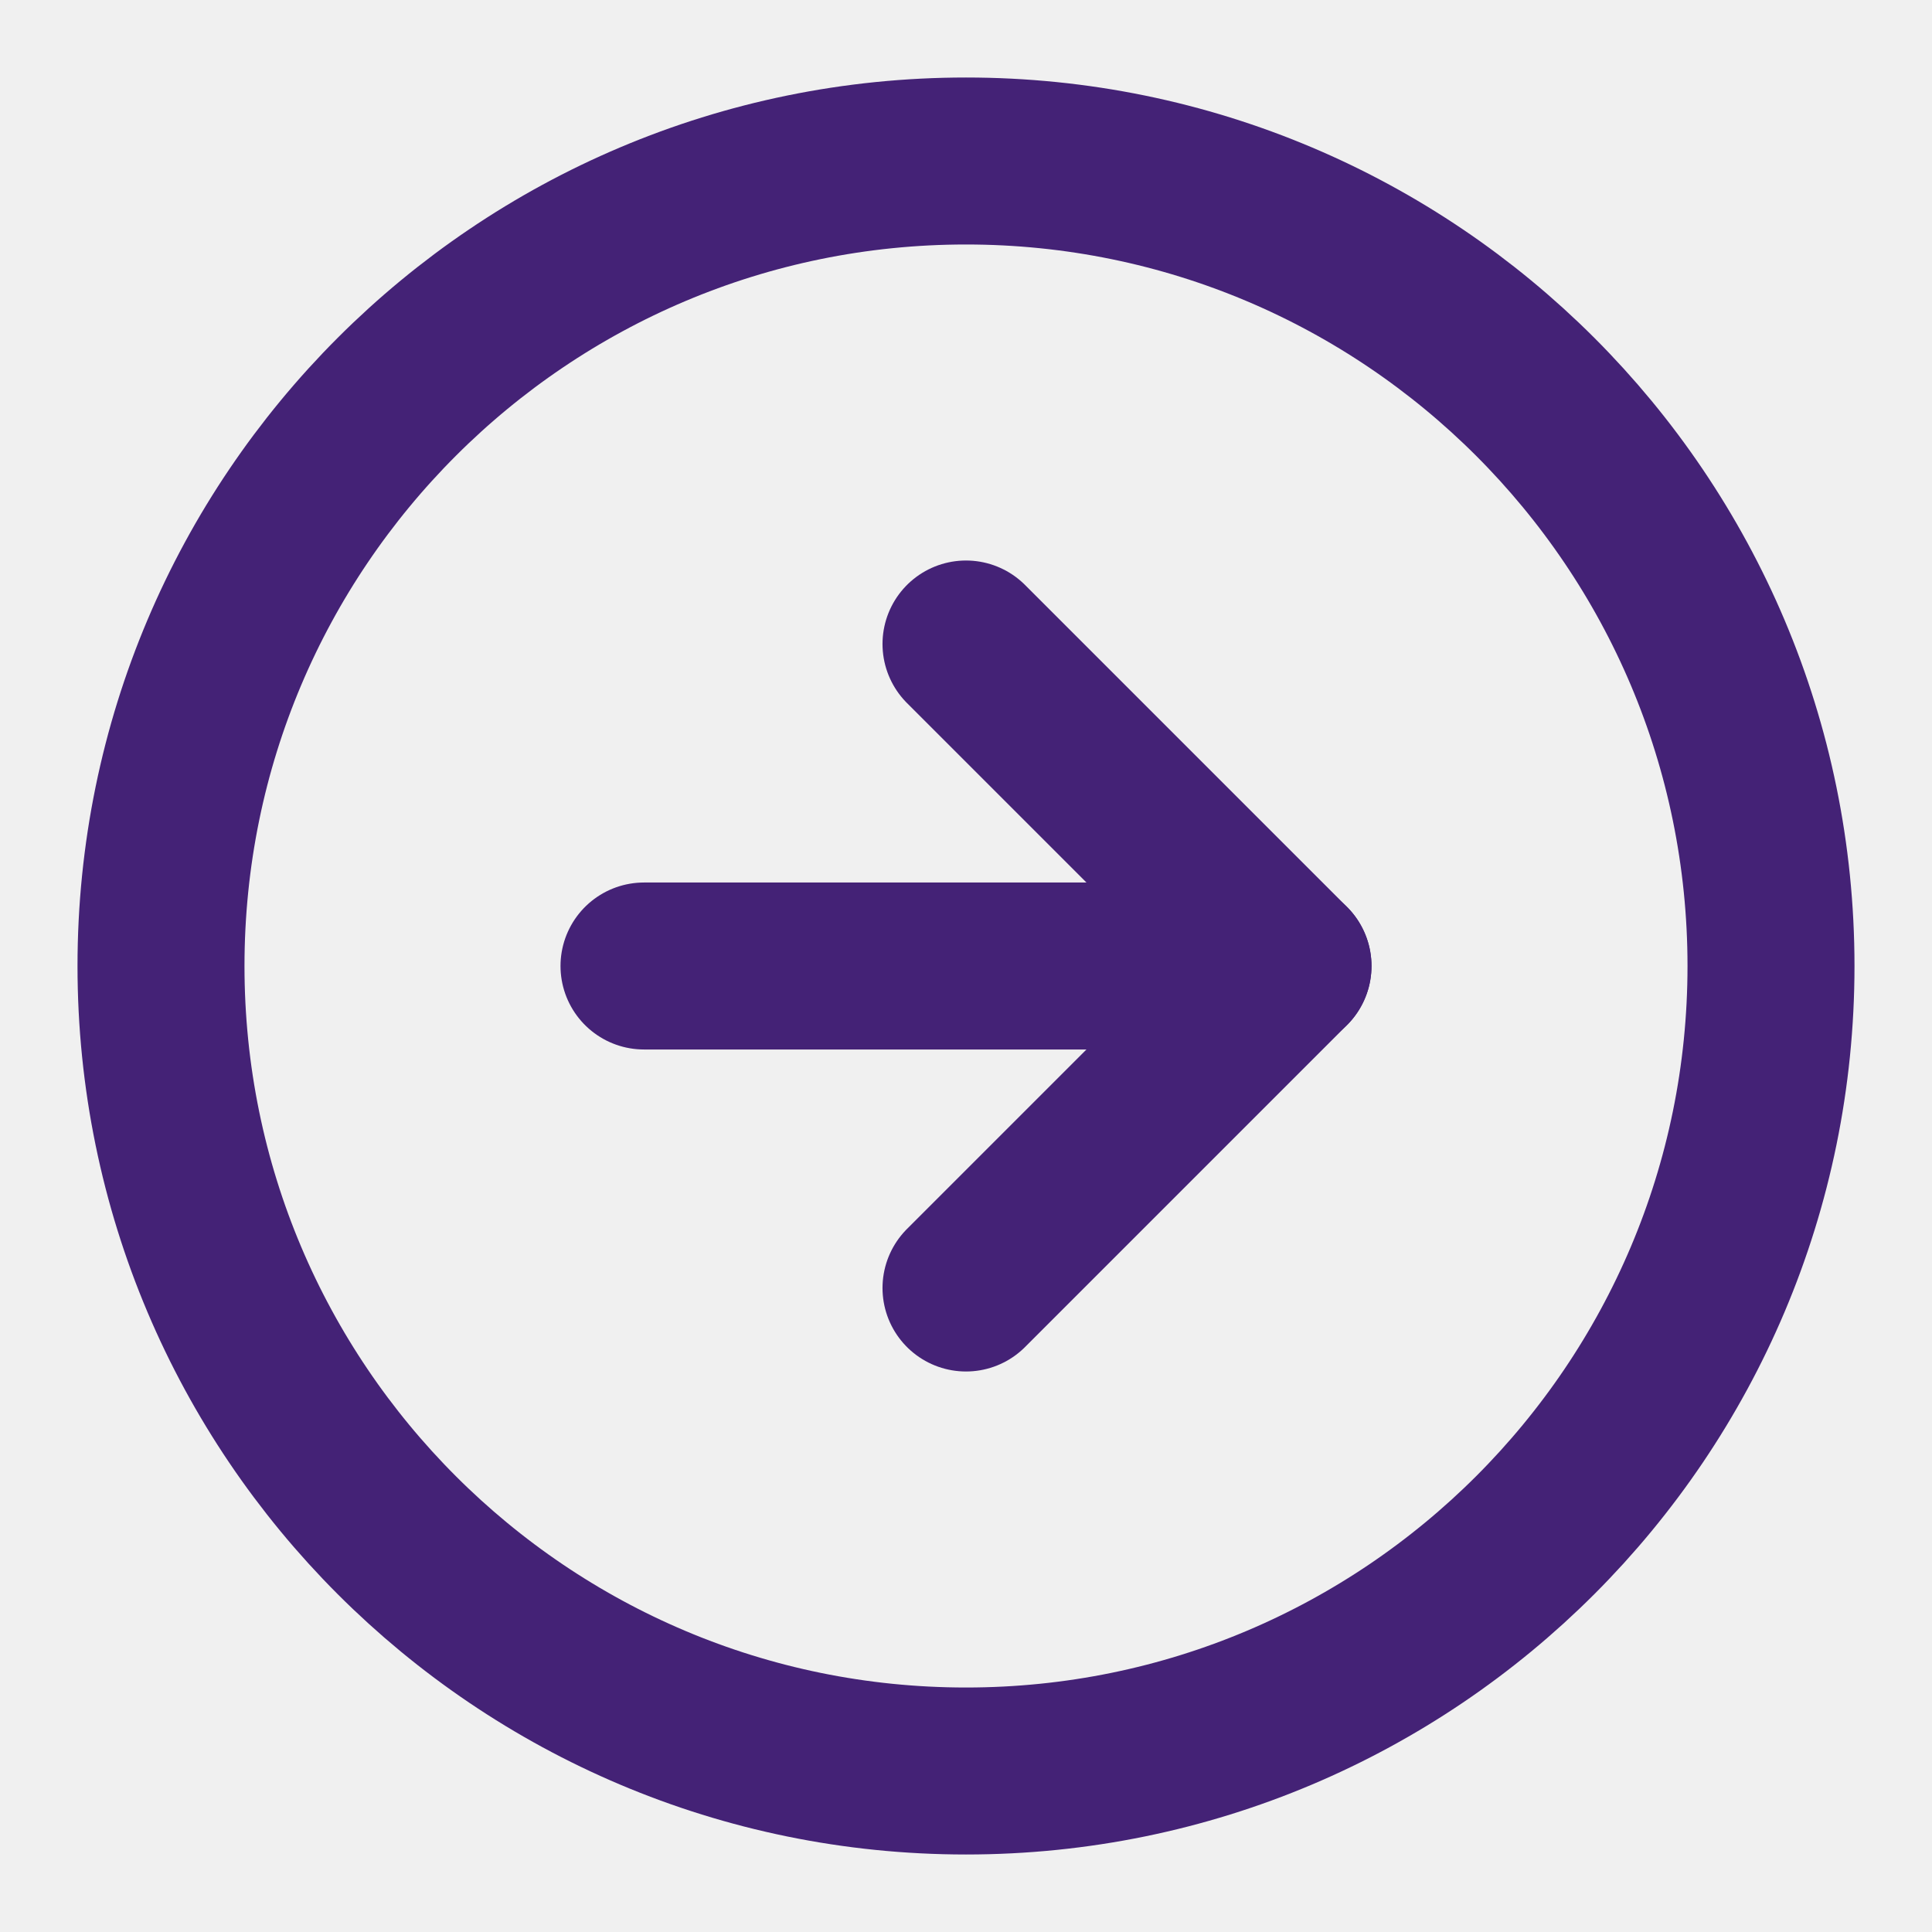
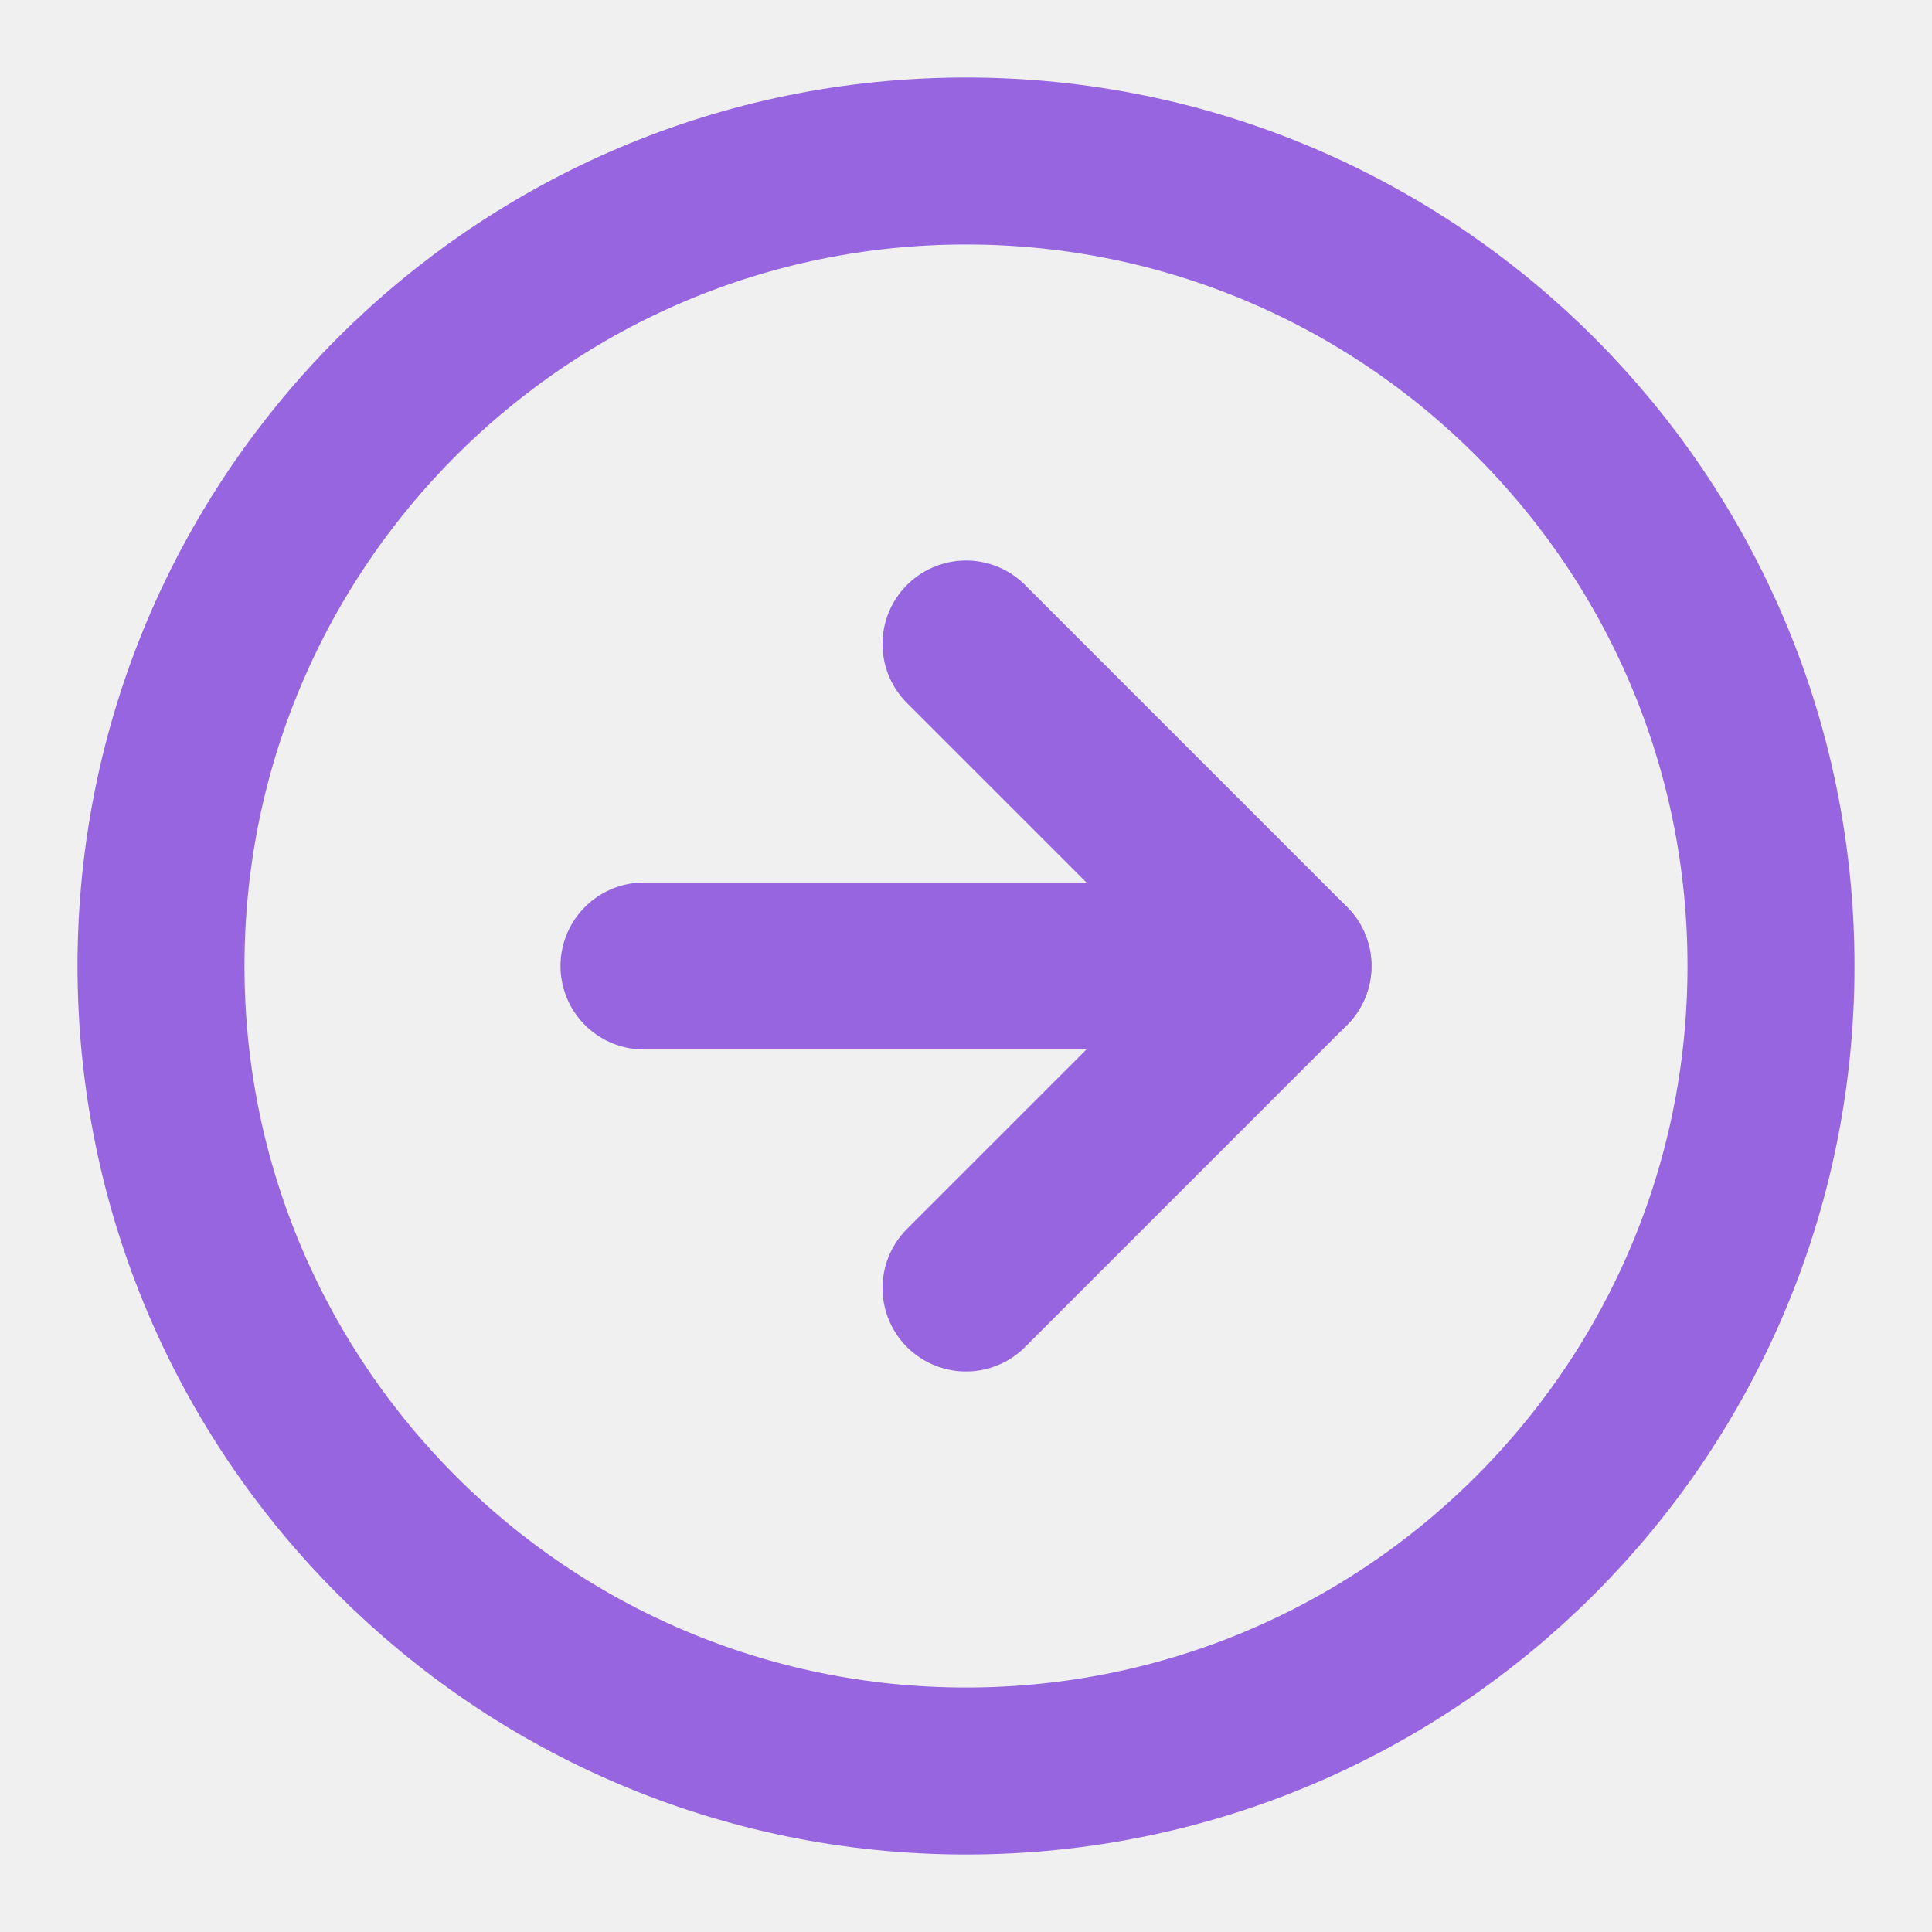
<svg xmlns="http://www.w3.org/2000/svg" width="21" height="21" viewBox="0 0 21 21" fill="none">
  <g clip-path="url(#clip0_5404_18623)">
-     <path d="M10.5 1.75C5.668 1.75 1.75 5.668 1.75 10.5C1.75 15.332 5.668 19.25 10.5 19.25C15.332 19.25 19.25 15.332 19.25 10.5C19.25 5.668 15.332 1.75 10.5 1.75Z" stroke="#442276" stroke-width="1.815" stroke-linecap="round" stroke-linejoin="round" />
-     <path d="M10.5 14L14 10.5L10.5 7" stroke="#442276" stroke-width="1.815" stroke-linecap="round" stroke-linejoin="round" />
-     <path d="M7 10.5H14" stroke="#442276" stroke-width="1.815" stroke-linecap="round" stroke-linejoin="round" />
+     <path d="M10.5 1.75C5.668 1.75 1.75 5.668 1.75 10.5C1.75 15.332 5.668 19.25 10.5 19.25C15.332 19.25 19.25 15.332 19.25 10.5C19.25 5.668 15.332 1.75 10.5 1.75Z" stroke="#9665DF" stroke-width="1.815" stroke-linecap="round" stroke-linejoin="round" />
+     <path d="M10.5 14L14 10.5L10.5 7" stroke="#9665DF" stroke-width="1.815" stroke-linecap="round" stroke-linejoin="round" />
+     <path d="M7 10.5H14" stroke="#9665DF" stroke-width="1.815" stroke-linecap="round" stroke-linejoin="round" />
  </g>
  <defs>
    <clipPath id="clip0_5404_18623">
      <rect width="21" height="21" fill="white" transform="matrix(-1 0 0 -1 21 21)" />
    </clipPath>
  </defs>
</svg>
